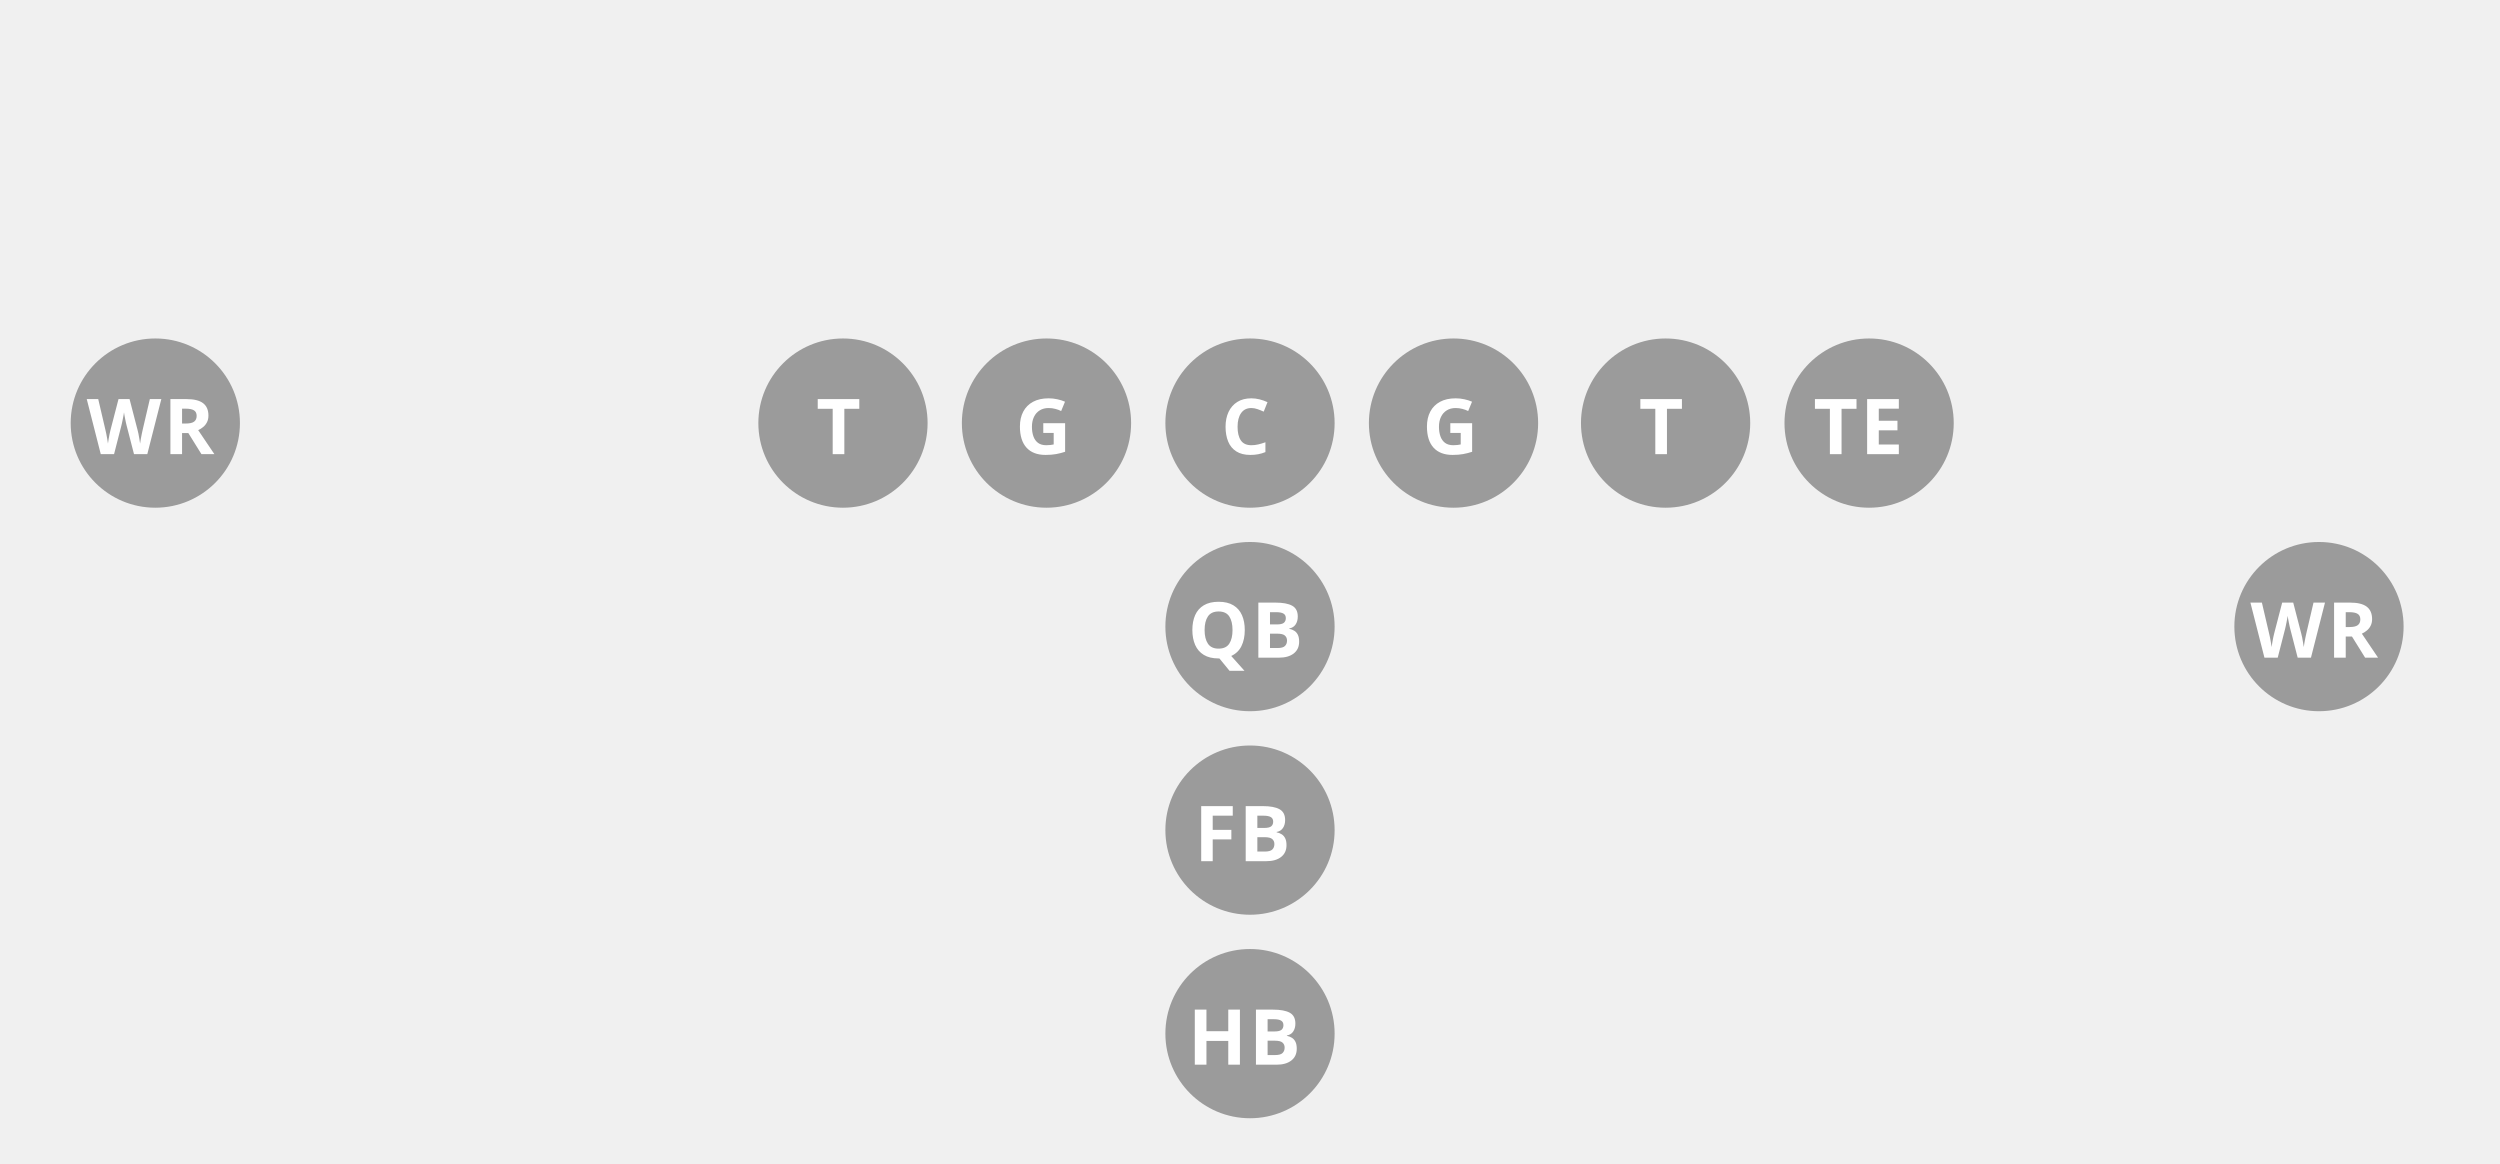
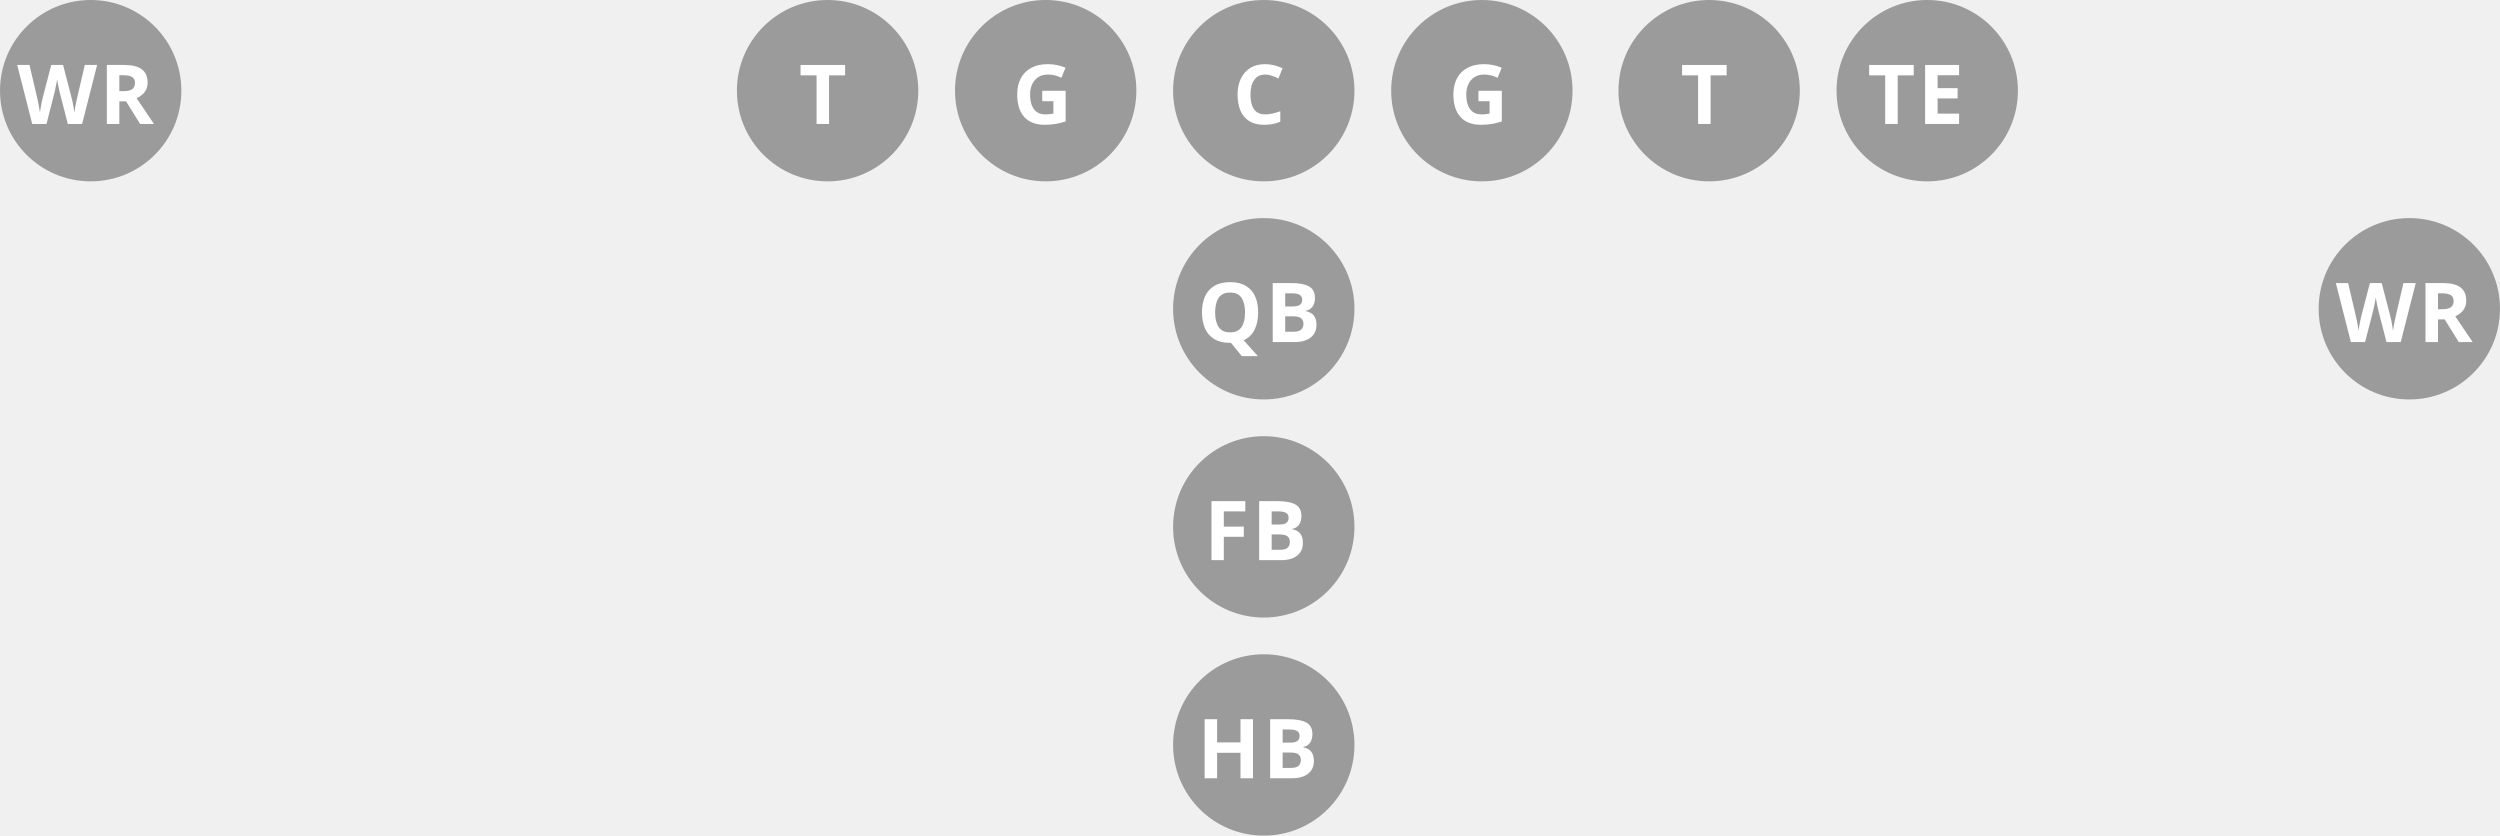
- <svg xmlns="http://www.w3.org/2000/svg" width="1167px" height="543px" viewBox="0 0 1167 543" version="1.1">
+ <svg xmlns="http://www.w3.org/2000/svg" width="1089px" height="364px" viewBox="0 0 1089 364" version="1.1">
  <defs />
  <g id="I" stroke="none" stroke-width="1" fill="none" fill-rule="evenodd">
-     <g id="W" transform="translate(33, 158)">
+     <g id="W">
      <circle id="Oval" fill="#9B9B9B" cx="39.5" cy="39.5" r="39.5" />
      <text id="WR" font-family="Arial-Black, Arial Black" font-size="36" font-weight="700" letter-spacing="1.008" fill="#FFFFFF">
        <tspan x="7.491" y="54">WR</tspan>
      </text>
    </g>
-     <g id="TE" transform="translate(833, 158)">
+     <g id="TE" transform="translate(800, 0)">
      <circle id="Oval" fill="#9B9B9B" cx="39.5" cy="39.5" r="39.5" />
      <text font-family="Arial-Black, Arial Black" font-size="36" font-weight="700" letter-spacing="1.008" fill="#FFFFFF">
        <tspan x="13.494" y="54">TE</tspan>
      </text>
    </g>
-     <g id="T" transform="translate(738, 158)">
+     <g id="T" transform="translate(705, 0)">
      <circle id="Oval" fill="#9B9B9B" cx="39.5" cy="39.5" r="39.5" />
      <text font-family="Arial-Black, Arial Black" font-size="36" font-weight="700" letter-spacing="1.008" fill="#FFFFFF">
        <tspan x="26.997" y="54">T</tspan>
      </text>
    </g>
-     <g id="T" transform="translate(354, 158)">
+     <g id="T" transform="translate(321, 0)">
      <circle id="Oval" fill="#9B9B9B" cx="39.5" cy="39.5" r="39.5" />
      <text font-family="Arial-Black, Arial Black" font-size="36" font-weight="700" letter-spacing="1.008" fill="#FFFFFF">
        <tspan x="26.997" y="54">T</tspan>
      </text>
    </g>
-     <g id="G" transform="translate(449, 158)">
+     <g id="G" transform="translate(416, 0)">
      <circle id="Oval" fill="#9B9B9B" cx="39.5" cy="39.5" r="39.5" />
      <text font-family="Arial-Black, Arial Black" font-size="36" font-weight="700" letter-spacing="1.008" fill="#FFFFFF">
        <tspan x="25.002" y="54">G</tspan>
      </text>
    </g>
-     <g id="C" transform="translate(544, 158)">
+     <g id="C" transform="translate(511, 0)">
      <circle id="Oval" fill="#9B9B9B" cx="39.5" cy="39.5" r="39.5" />
      <text font-family="Arial-Black, Arial Black" font-size="36" font-weight="700" letter-spacing="1.008" fill="#FFFFFF">
        <tspan x="25.995" y="54">C</tspan>
      </text>
    </g>
-     <g id="QB" transform="translate(544, 253)">
+     <g id="QB" transform="translate(511, 95)">
      <circle id="Oval" fill="#9B9B9B" cx="39.5" cy="39.5" r="39.5" />
      <text font-family="Arial-Black, Arial Black" font-size="36" font-weight="700" letter-spacing="1.008" fill="#FFFFFF">
        <tspan x="10.497" y="54">QB</tspan>
      </text>
    </g>
-     <g id="FB" transform="translate(544, 348)">
+     <g id="FB" transform="translate(511, 190)">
      <circle id="Oval" fill="#9B9B9B" cx="39.5" cy="39.5" r="39.5" />
      <text font-family="Arial-Black, Arial Black" font-size="36" font-weight="700" letter-spacing="1.008" fill="#FFFFFF">
        <tspan x="13.485" y="54">FB</tspan>
      </text>
    </g>
-     <g id="HB" transform="translate(544, 443)">
+     <g id="HB" transform="translate(511, 285)">
      <circle id="Oval" fill="#9B9B9B" cx="39.5" cy="39.5" r="39.5" />
      <text font-family="Arial-Black, Arial Black" font-size="36" font-weight="700" letter-spacing="1.008" fill="#FFFFFF">
        <tspan x="10.497" y="54">HB</tspan>
      </text>
    </g>
-     <g id="W">
+     <g id="W" transform="translate(-33, -158)">
      <circle id="Oval" fill="#9B9B9B" cx="1082.5" cy="292.5" r="39.5" />
      <text id="WR" font-family="Arial-Black, Arial Black" font-size="36" font-weight="700" letter-spacing="1.008" fill="#FFFFFF">
        <tspan x="1050.491" y="307">WR</tspan>
      </text>
    </g>
-     <g id="G" transform="translate(639, 158)">
+     <g id="G" transform="translate(606, 0)">
      <circle id="Oval" fill="#9B9B9B" cx="39.5" cy="39.5" r="39.5" />
      <text font-family="Arial-Black, Arial Black" font-size="36" font-weight="700" letter-spacing="1.008" fill="#FFFFFF">
        <tspan x="25.002" y="54">G</tspan>
      </text>
    </g>
  </g>
</svg>
